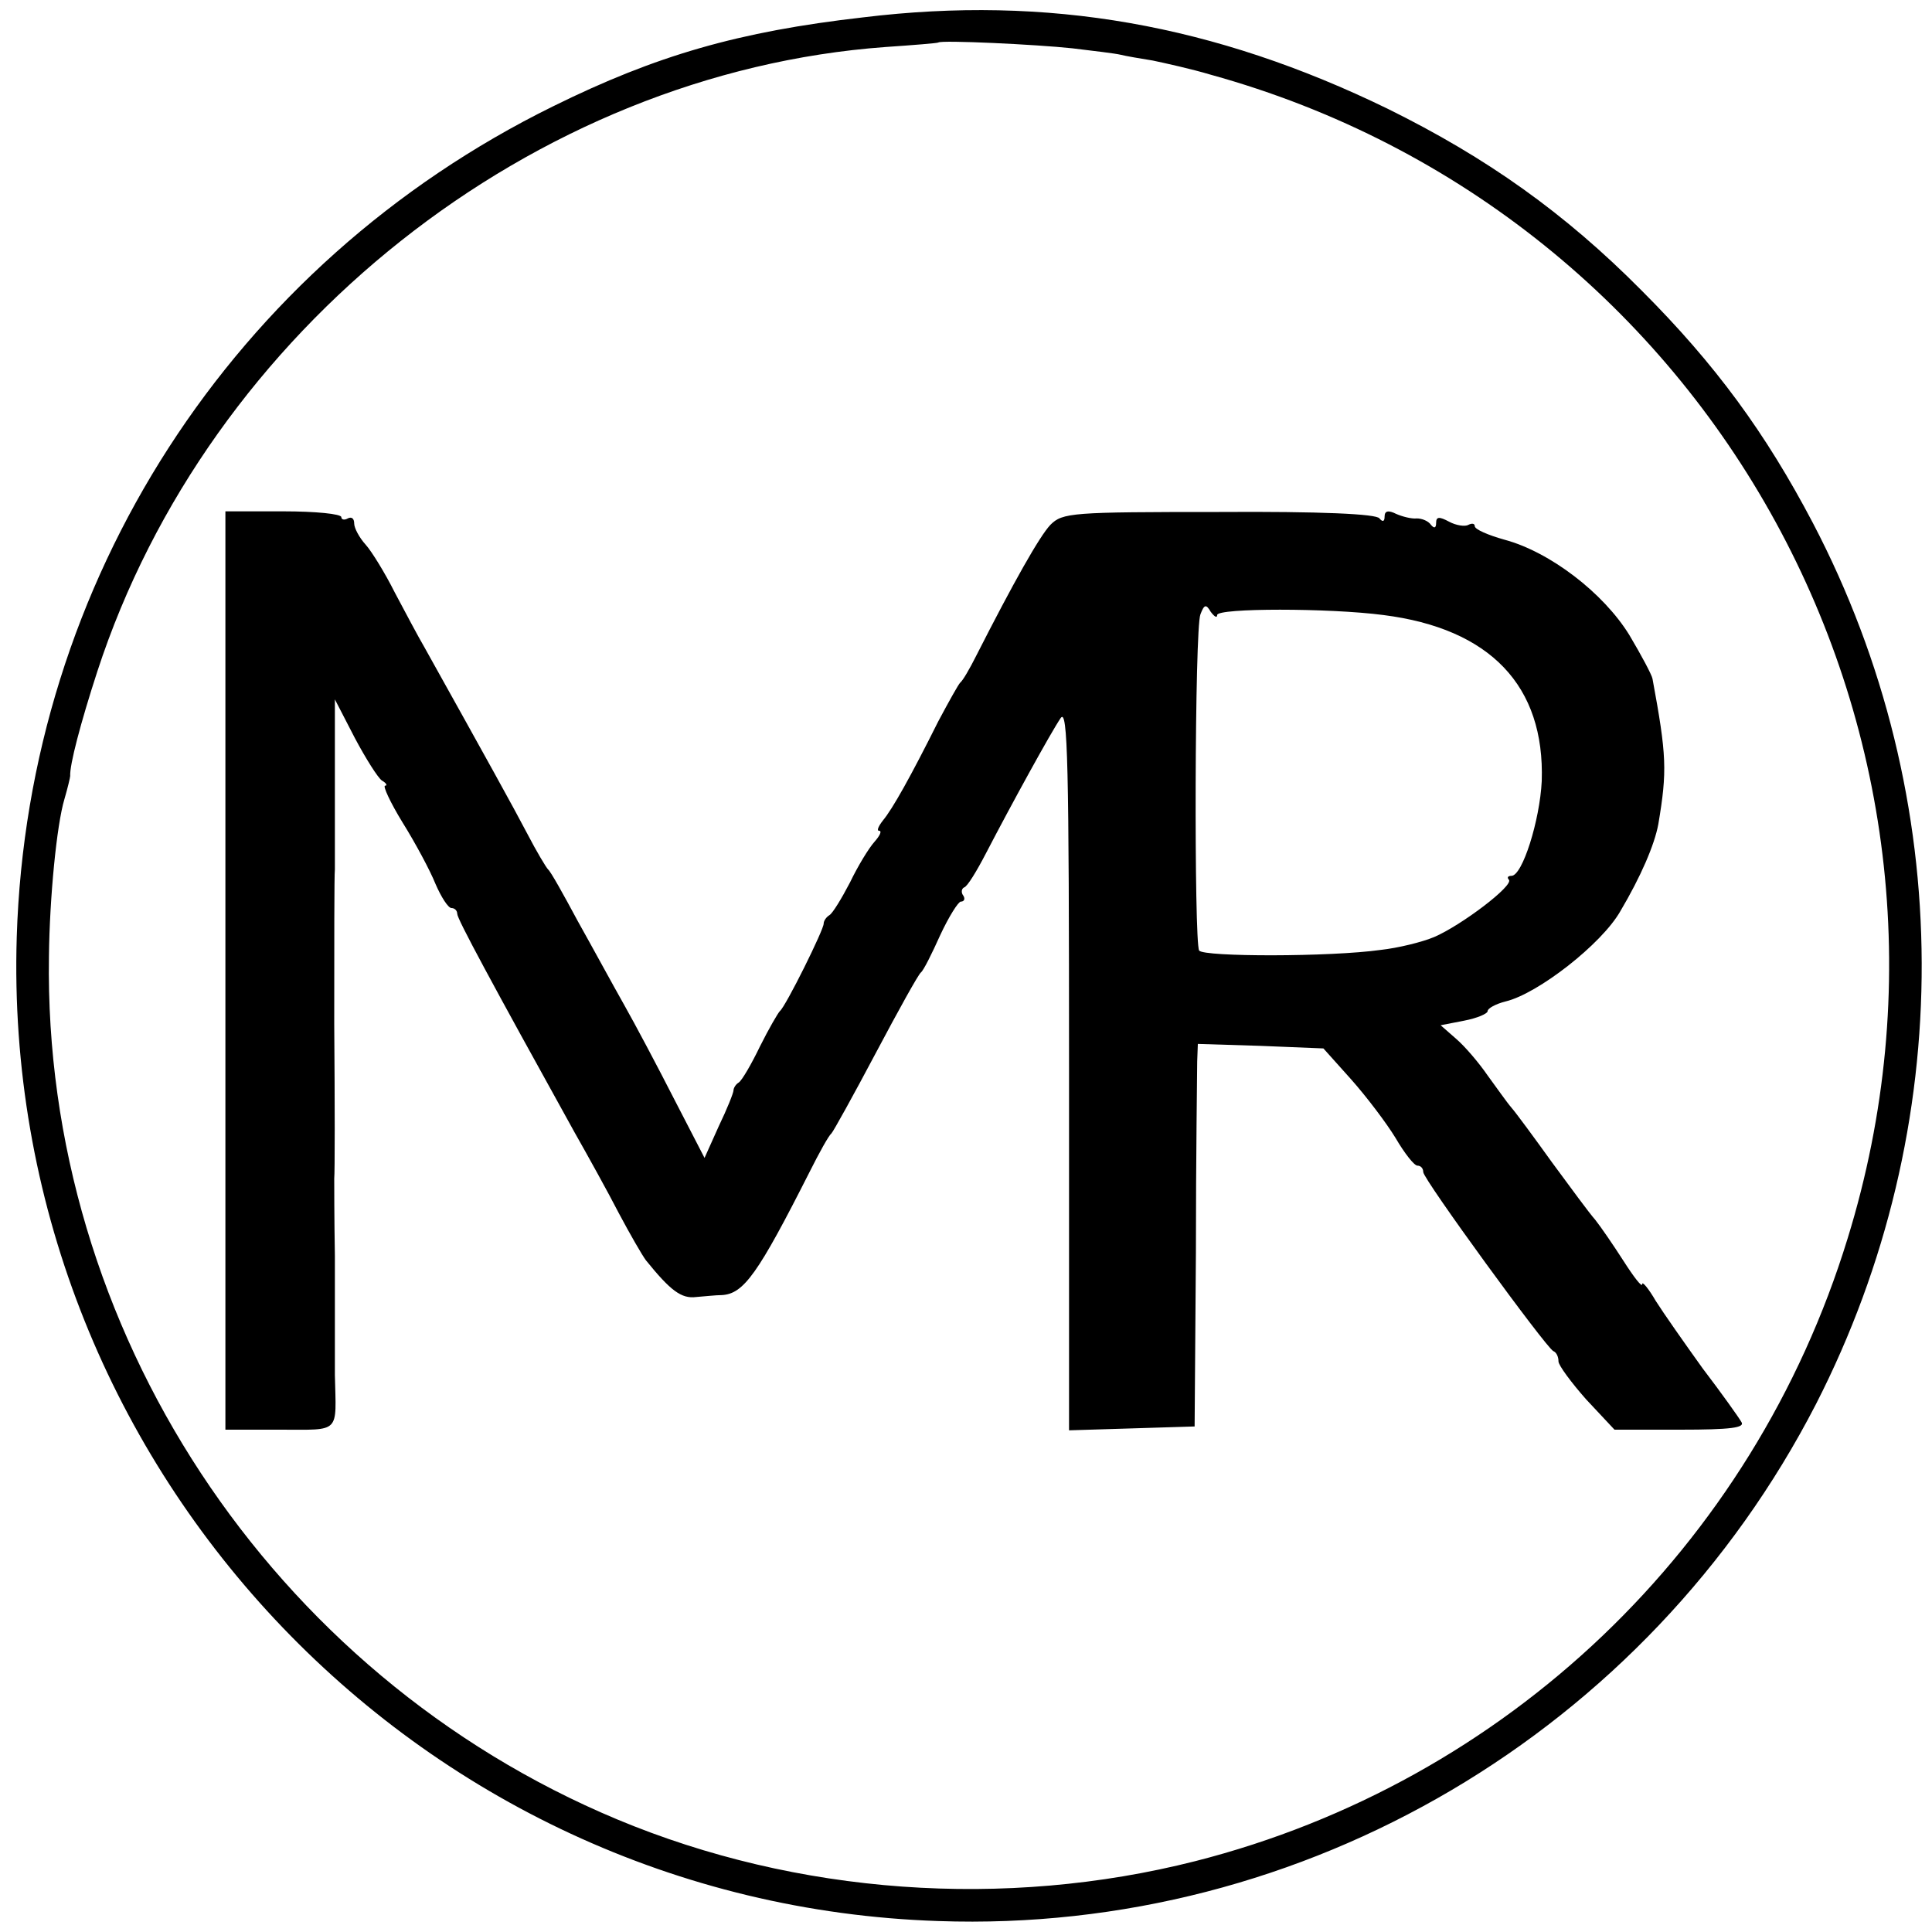
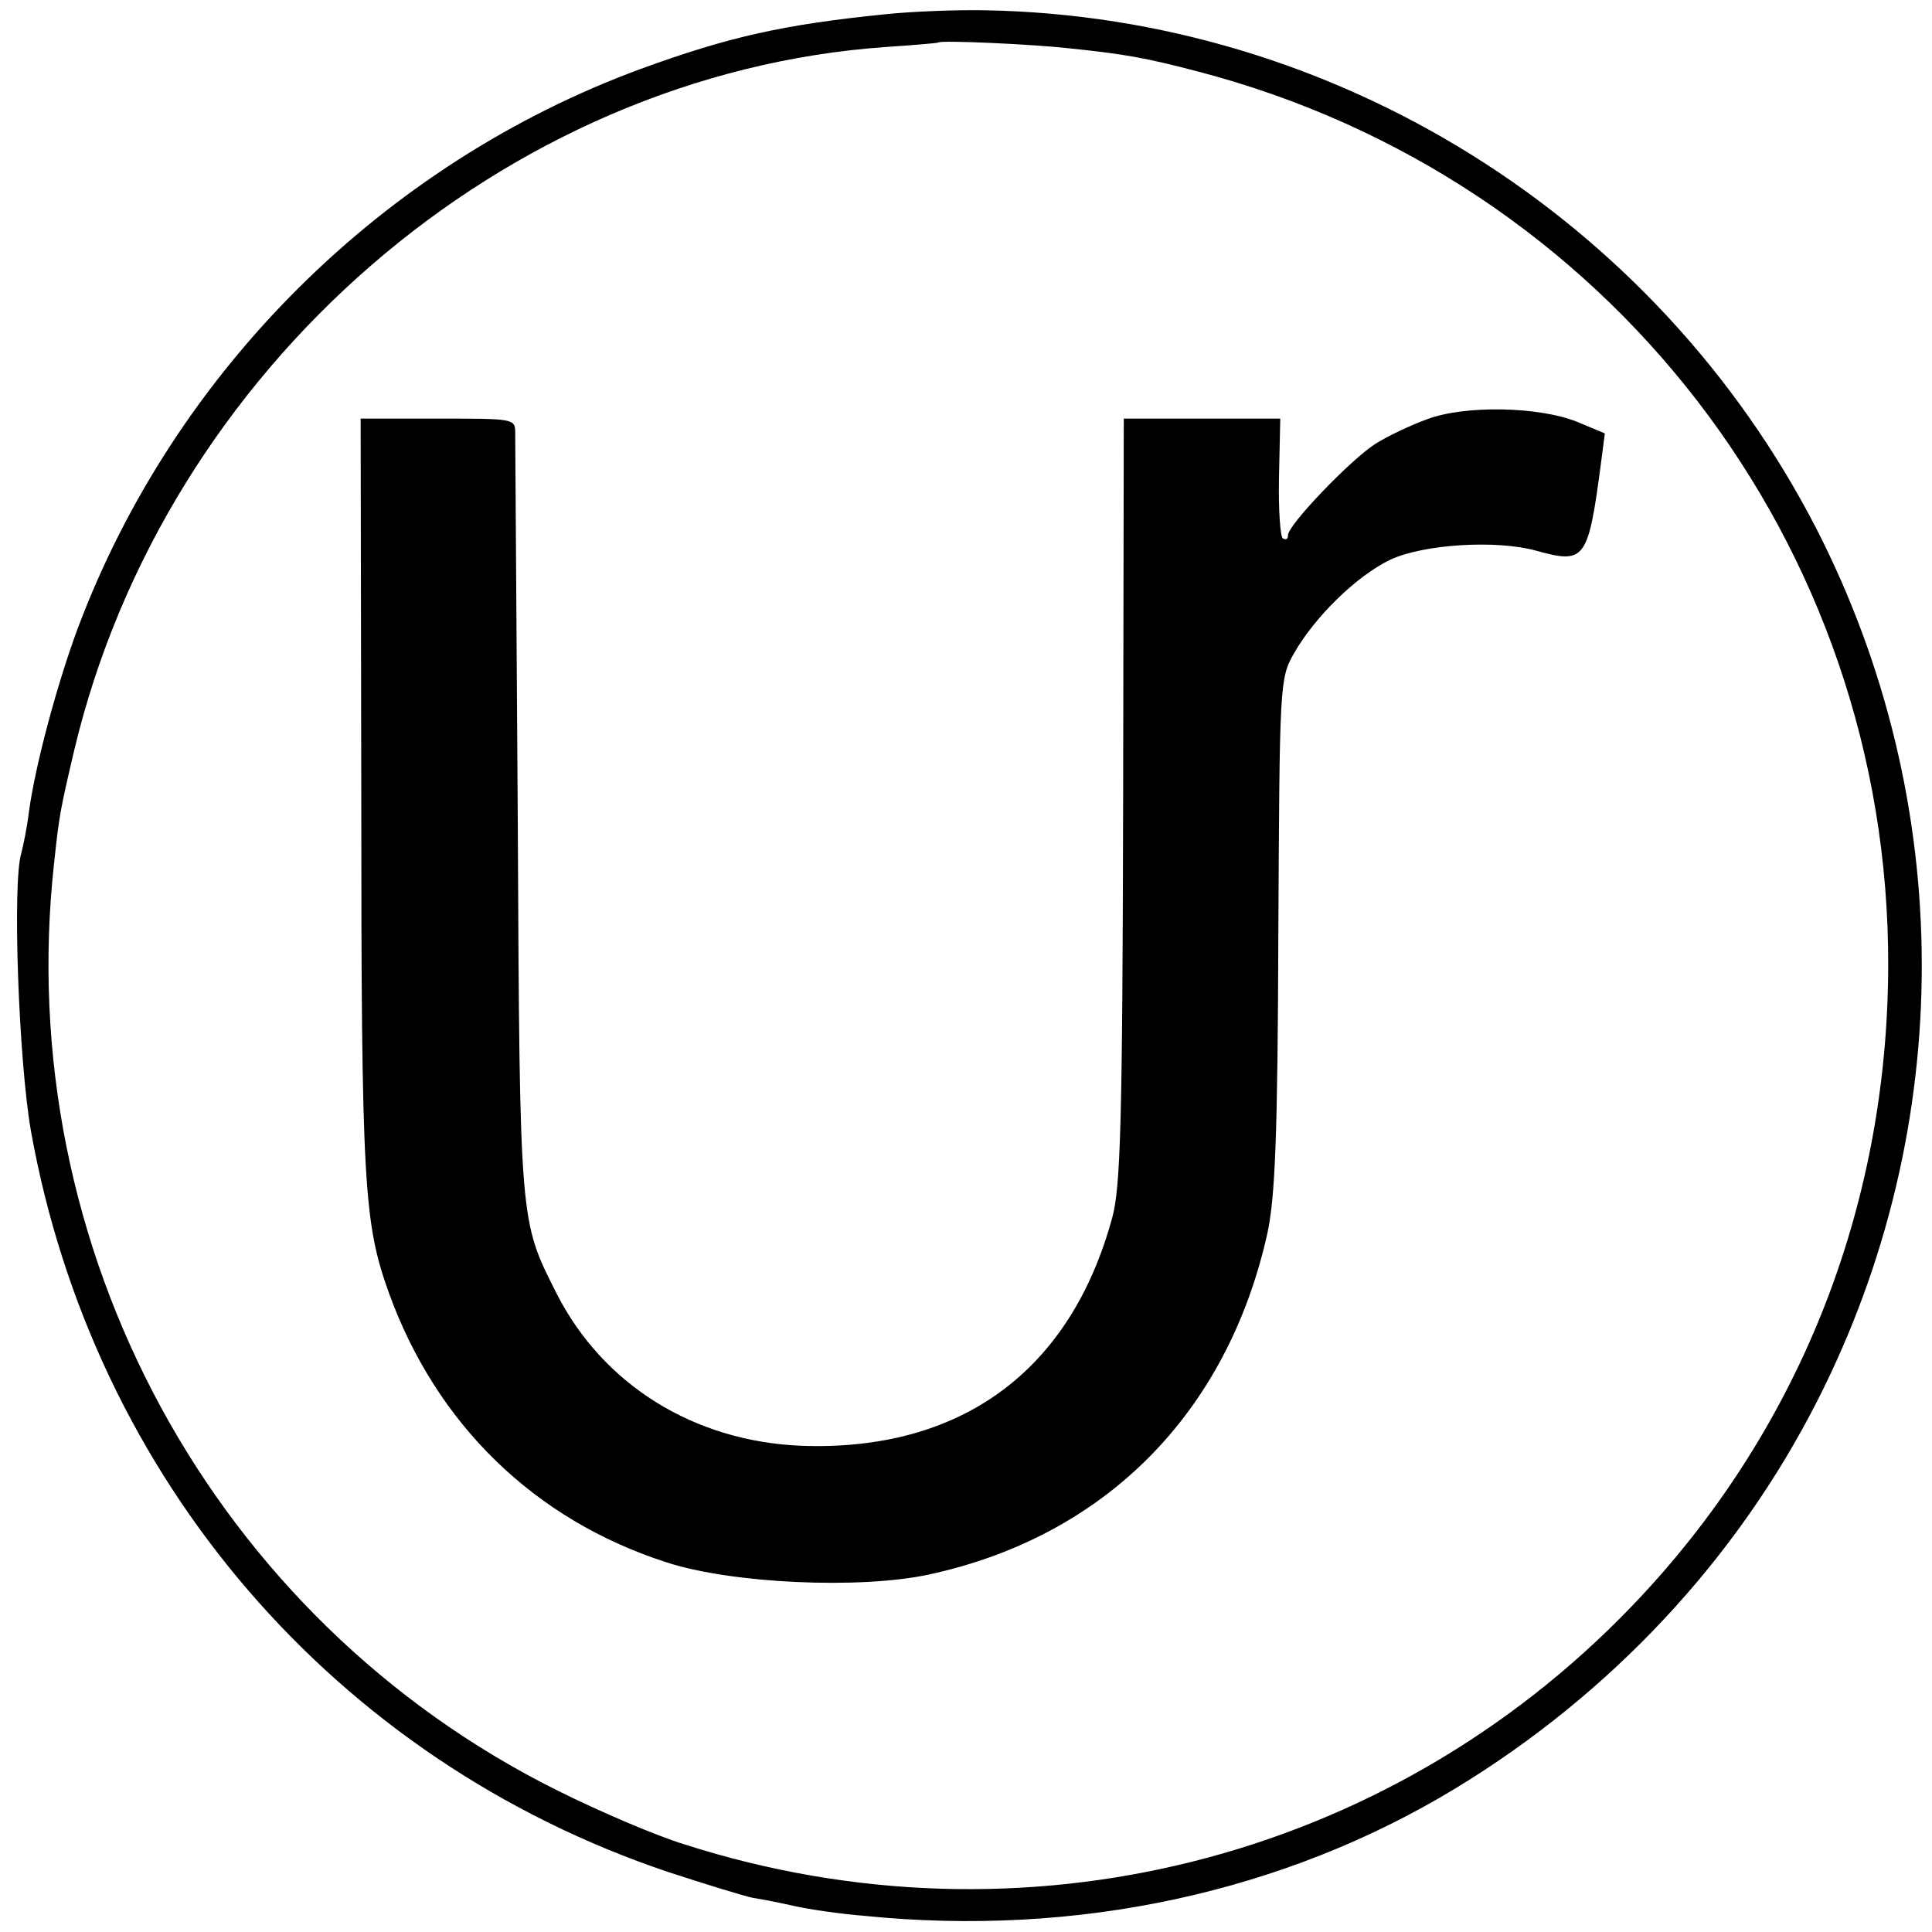
<svg xmlns="http://www.w3.org/2000/svg" version="1.0" width="300pt" height="300pt" viewBox="0 0 300 300" preserveAspectRatio="xMidYMid meet">
  <g transform="translate(0,300) scale(0.1,-0.1)" fill="#000000" stroke="none">
-     <path d="M1340 2973 c-193 -22 -321 -59 -481 -138 -498 -245 -816 -738 -833 -1290 -25 -815 617 -1501 1431 -1528 569 -20 1101 294 1363 803 220 430 219 940 -5 1368 -73 139 -151 246 -266 361 -119 120 -240 206 -394 282 -269 131 -528 177 -815 142z m325 -48 c33 -4 67 -8 75 -10 8 -2 31 -6 50 -9 19 -4 60 -13 90 -22 781 -216 1228 -1033 989 -1807 -147 -479 -530 -844 -1013 -967 -296 -75 -618 -52 -898 65 -538 225 -891 762 -882 1340 1 91 12 204 24 244 5 17 9 34 9 36 -1 17 16 82 42 162 173 531 677 930 1224 970 44 3 81 6 82 7 5 4 152 -3 208 -9z" />
-     <path d="M350 1493 l0 -713 85 0 c95 0 87 -7 85 85 0 28 0 57 0 65 0 8 0 62 0 120 -1 58 -1 112 -1 120 1 8 1 116 0 240 0 124 0 232 1 240 0 8 0 71 0 139 l0 125 31 -60 c17 -32 36 -62 42 -66 7 -4 9 -8 5 -8 -4 0 8 -26 27 -57 20 -32 43 -75 51 -95 9 -21 20 -38 25 -38 5 0 9 -4 9 -9 0 -8 53 -106 182 -339 21 -37 52 -93 69 -126 17 -32 36 -65 42 -73 38 -47 55 -60 78 -57 13 1 31 3 40 3 34 2 56 33 136 191 15 30 30 57 34 60 3 3 34 59 69 125 35 66 66 122 70 125 4 3 17 29 30 58 13 28 28 52 32 52 5 0 7 4 4 9 -4 5 -3 11 1 13 5 1 20 26 34 53 40 77 101 188 116 210 11 16 13 -69 13 -543 l0 -563 98 3 97 3 2 270 c0 149 2 282 2 297 l1 27 97 -3 98 -4 43 -48 c24 -27 55 -68 69 -91 14 -24 29 -43 34 -43 5 0 9 -4 9 -10 0 -11 191 -273 202 -278 5 -2 8 -9 8 -16 0 -6 20 -33 43 -59 l44 -47 102 0 c79 0 101 3 95 12 -4 7 -31 45 -60 83 -28 39 -61 86 -73 105 -11 19 -21 31 -21 26 0 -6 -13 11 -29 36 -16 25 -36 54 -44 64 -9 10 -39 51 -67 89 -28 39 -56 77 -63 85 -7 8 -23 31 -37 50 -13 19 -35 45 -49 57 l-24 21 36 7 c21 4 37 11 37 15 0 4 12 11 28 15 50 12 149 89 178 140 32 54 53 103 59 135 14 83 13 107 -9 226 -1 6 -17 36 -36 68 -40 65 -123 129 -194 148 -25 7 -46 16 -46 21 0 4 -4 5 -10 2 -5 -3 -19 -1 -30 5 -15 8 -20 8 -20 -2 0 -8 -3 -9 -8 -3 -4 6 -14 10 -22 10 -8 -1 -23 3 -32 7 -12 6 -18 5 -18 -4 0 -8 -3 -9 -8 -3 -4 7 -92 11 -249 10 -229 0 -243 -1 -262 -20 -17 -18 -57 -89 -115 -203 -10 -20 -21 -39 -25 -42 -3 -3 -18 -30 -34 -60 -43 -86 -71 -136 -86 -154 -7 -9 -10 -16 -6 -16 5 0 1 -8 -7 -17 -9 -10 -26 -38 -38 -63 -13 -25 -27 -48 -32 -51 -5 -3 -9 -9 -9 -13 1 -8 -59 -129 -68 -136 -3 -3 -17 -27 -31 -55 -13 -27 -28 -53 -33 -56 -5 -3 -8 -9 -8 -12 0 -4 -10 -29 -23 -56 l-22 -49 -47 91 c-26 51 -61 117 -78 147 -17 30 -49 89 -72 130 -22 41 -42 77 -46 80 -3 3 -18 28 -32 55 -22 42 -63 116 -160 290 -10 17 -30 55 -46 85 -15 30 -36 64 -45 74 -10 11 -18 26 -18 33 0 8 -4 11 -10 8 -5 -3 -10 -2 -10 2 0 5 -40 9 -90 9 l-90 0 0 -713z m1540 552 c0 11 174 11 258 0 166 -21 251 -110 246 -258 -3 -61 -30 -147 -47 -147 -6 0 -7 -3 -4 -6 8 -9 -74 -71 -116 -89 -19 -8 -56 -17 -83 -20 -78 -11 -275 -11 -282 -1 -8 14 -7 500 2 522 6 16 9 16 16 4 6 -8 10 -10 10 -5z" />
+     <path d="M1376 2978 c-159 -16 -244 -35 -381 -85 -400 -147 -724 -469 -874 -868 -32 -86 -66 -212 -76 -285 -3 -25 -9 -54 -12 -65 -14 -46 -4 -322 15 -431 97 -541 472 -977 990 -1151 58 -19 117 -37 131 -40 14 -2 44 -8 66 -13 22 -5 71 -12 108 -15 329 -33 650 36 917 198 242 147 437 356 562 602 217 426 216 930 -2 1355 -249 483 -747 794 -1289 804 -47 1 -117 -2 -155 -6z m284 -53 c87 -9 120 -15 200 -36 636 -166 1074 -734 1072 -1389 -1 -378 -141 -727 -399 -995 -380 -395 -946 -537 -1470 -369 -43 13 -132 51 -198 84 -534 266 -847 842 -781 1440 8 74 9 80 31 174 141 594 668 1051 1260 1093 44 3 81 6 82 7 4 4 151 -3 203 -9z" />
+     <path d="M2216 2349 c-25 -9 -61 -26 -80 -38 -38 -24 -136 -126 -136 -142 0 -6 -3 -8 -8 -5 -4 2 -7 45 -6 95 l2 91 -122 0 -121 0 -1 -593 c-1 -501 -4 -601 -17 -648 -65 -239 -236 -363 -483 -354 -167 7 -308 95 -380 237 -57 113 -57 105 -60 733 -2 319 -4 590 -4 603 0 22 -2 22 -120 22 l-120 0 1 -582 c0 -610 4 -667 43 -776 74 -204 226 -352 431 -418 101 -33 300 -42 407 -19 274 59 464 251 526 530 12 56 16 150 17 465 2 388 2 396 24 435 33 58 98 121 150 146 52 24 164 31 226 14 76 -21 81 -16 101 136 l6 46 -43 18 c-60 24 -175 26 -233 4z" />
  </g>
</svg>
